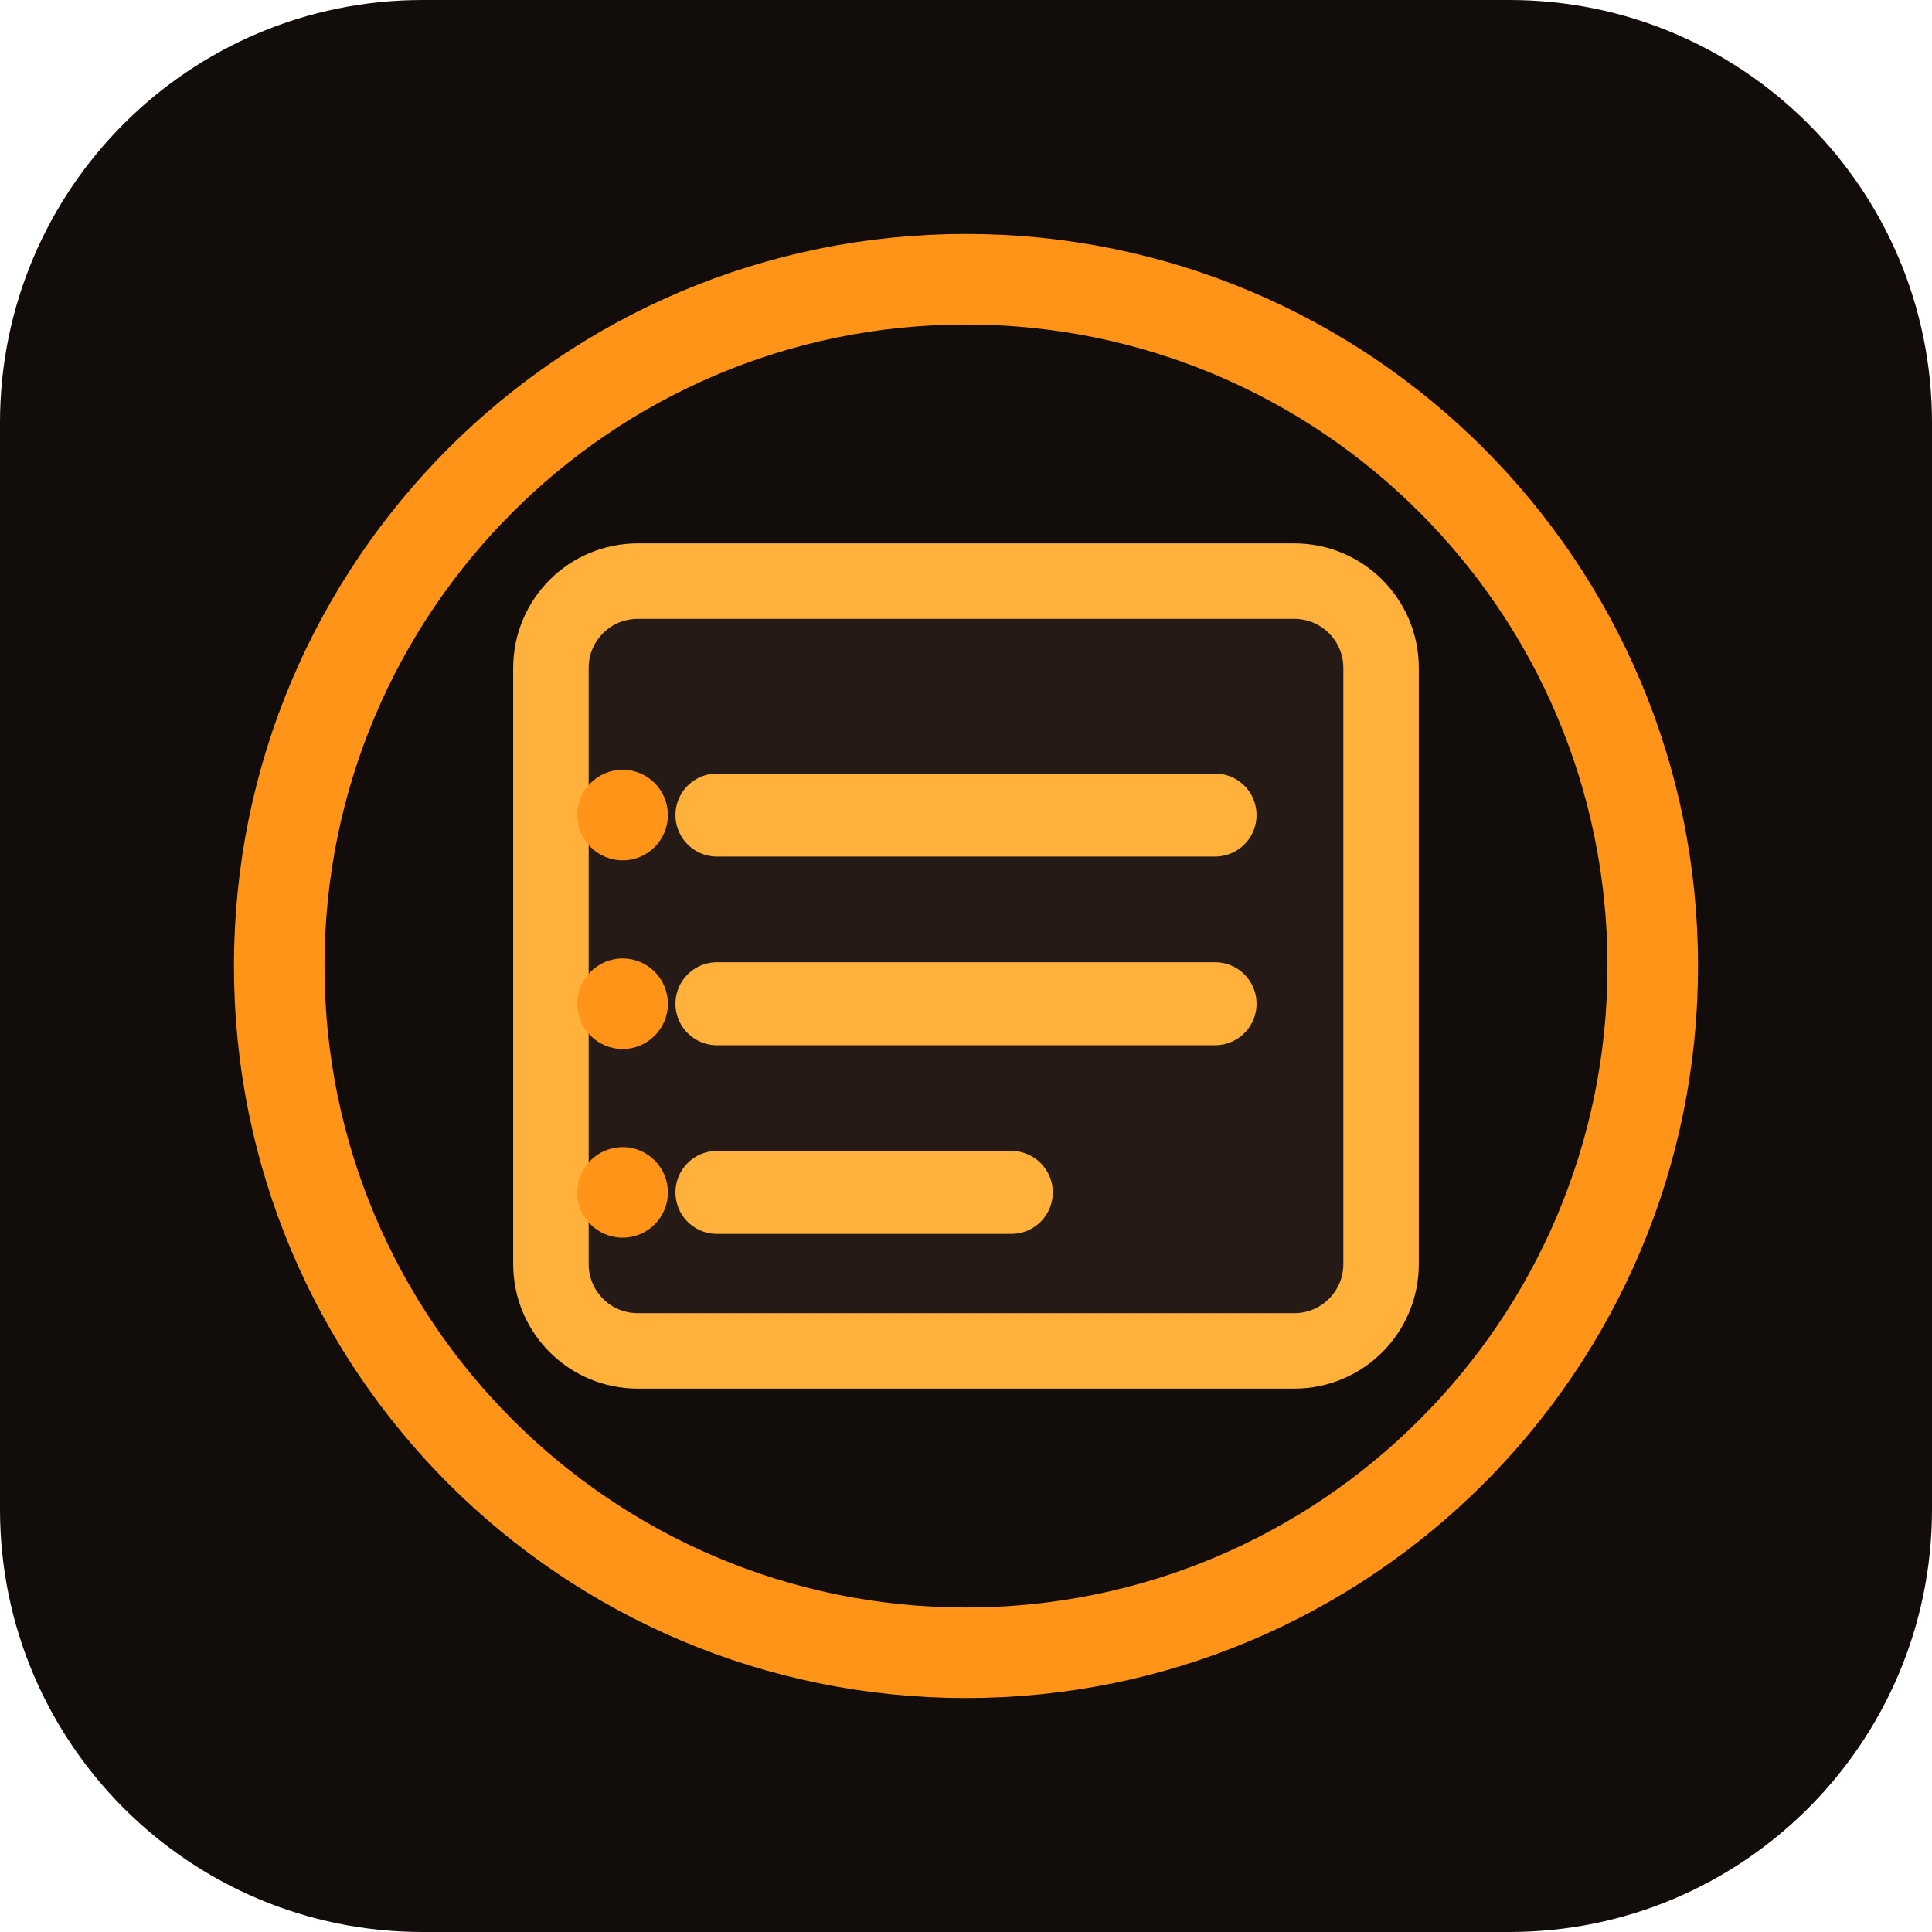
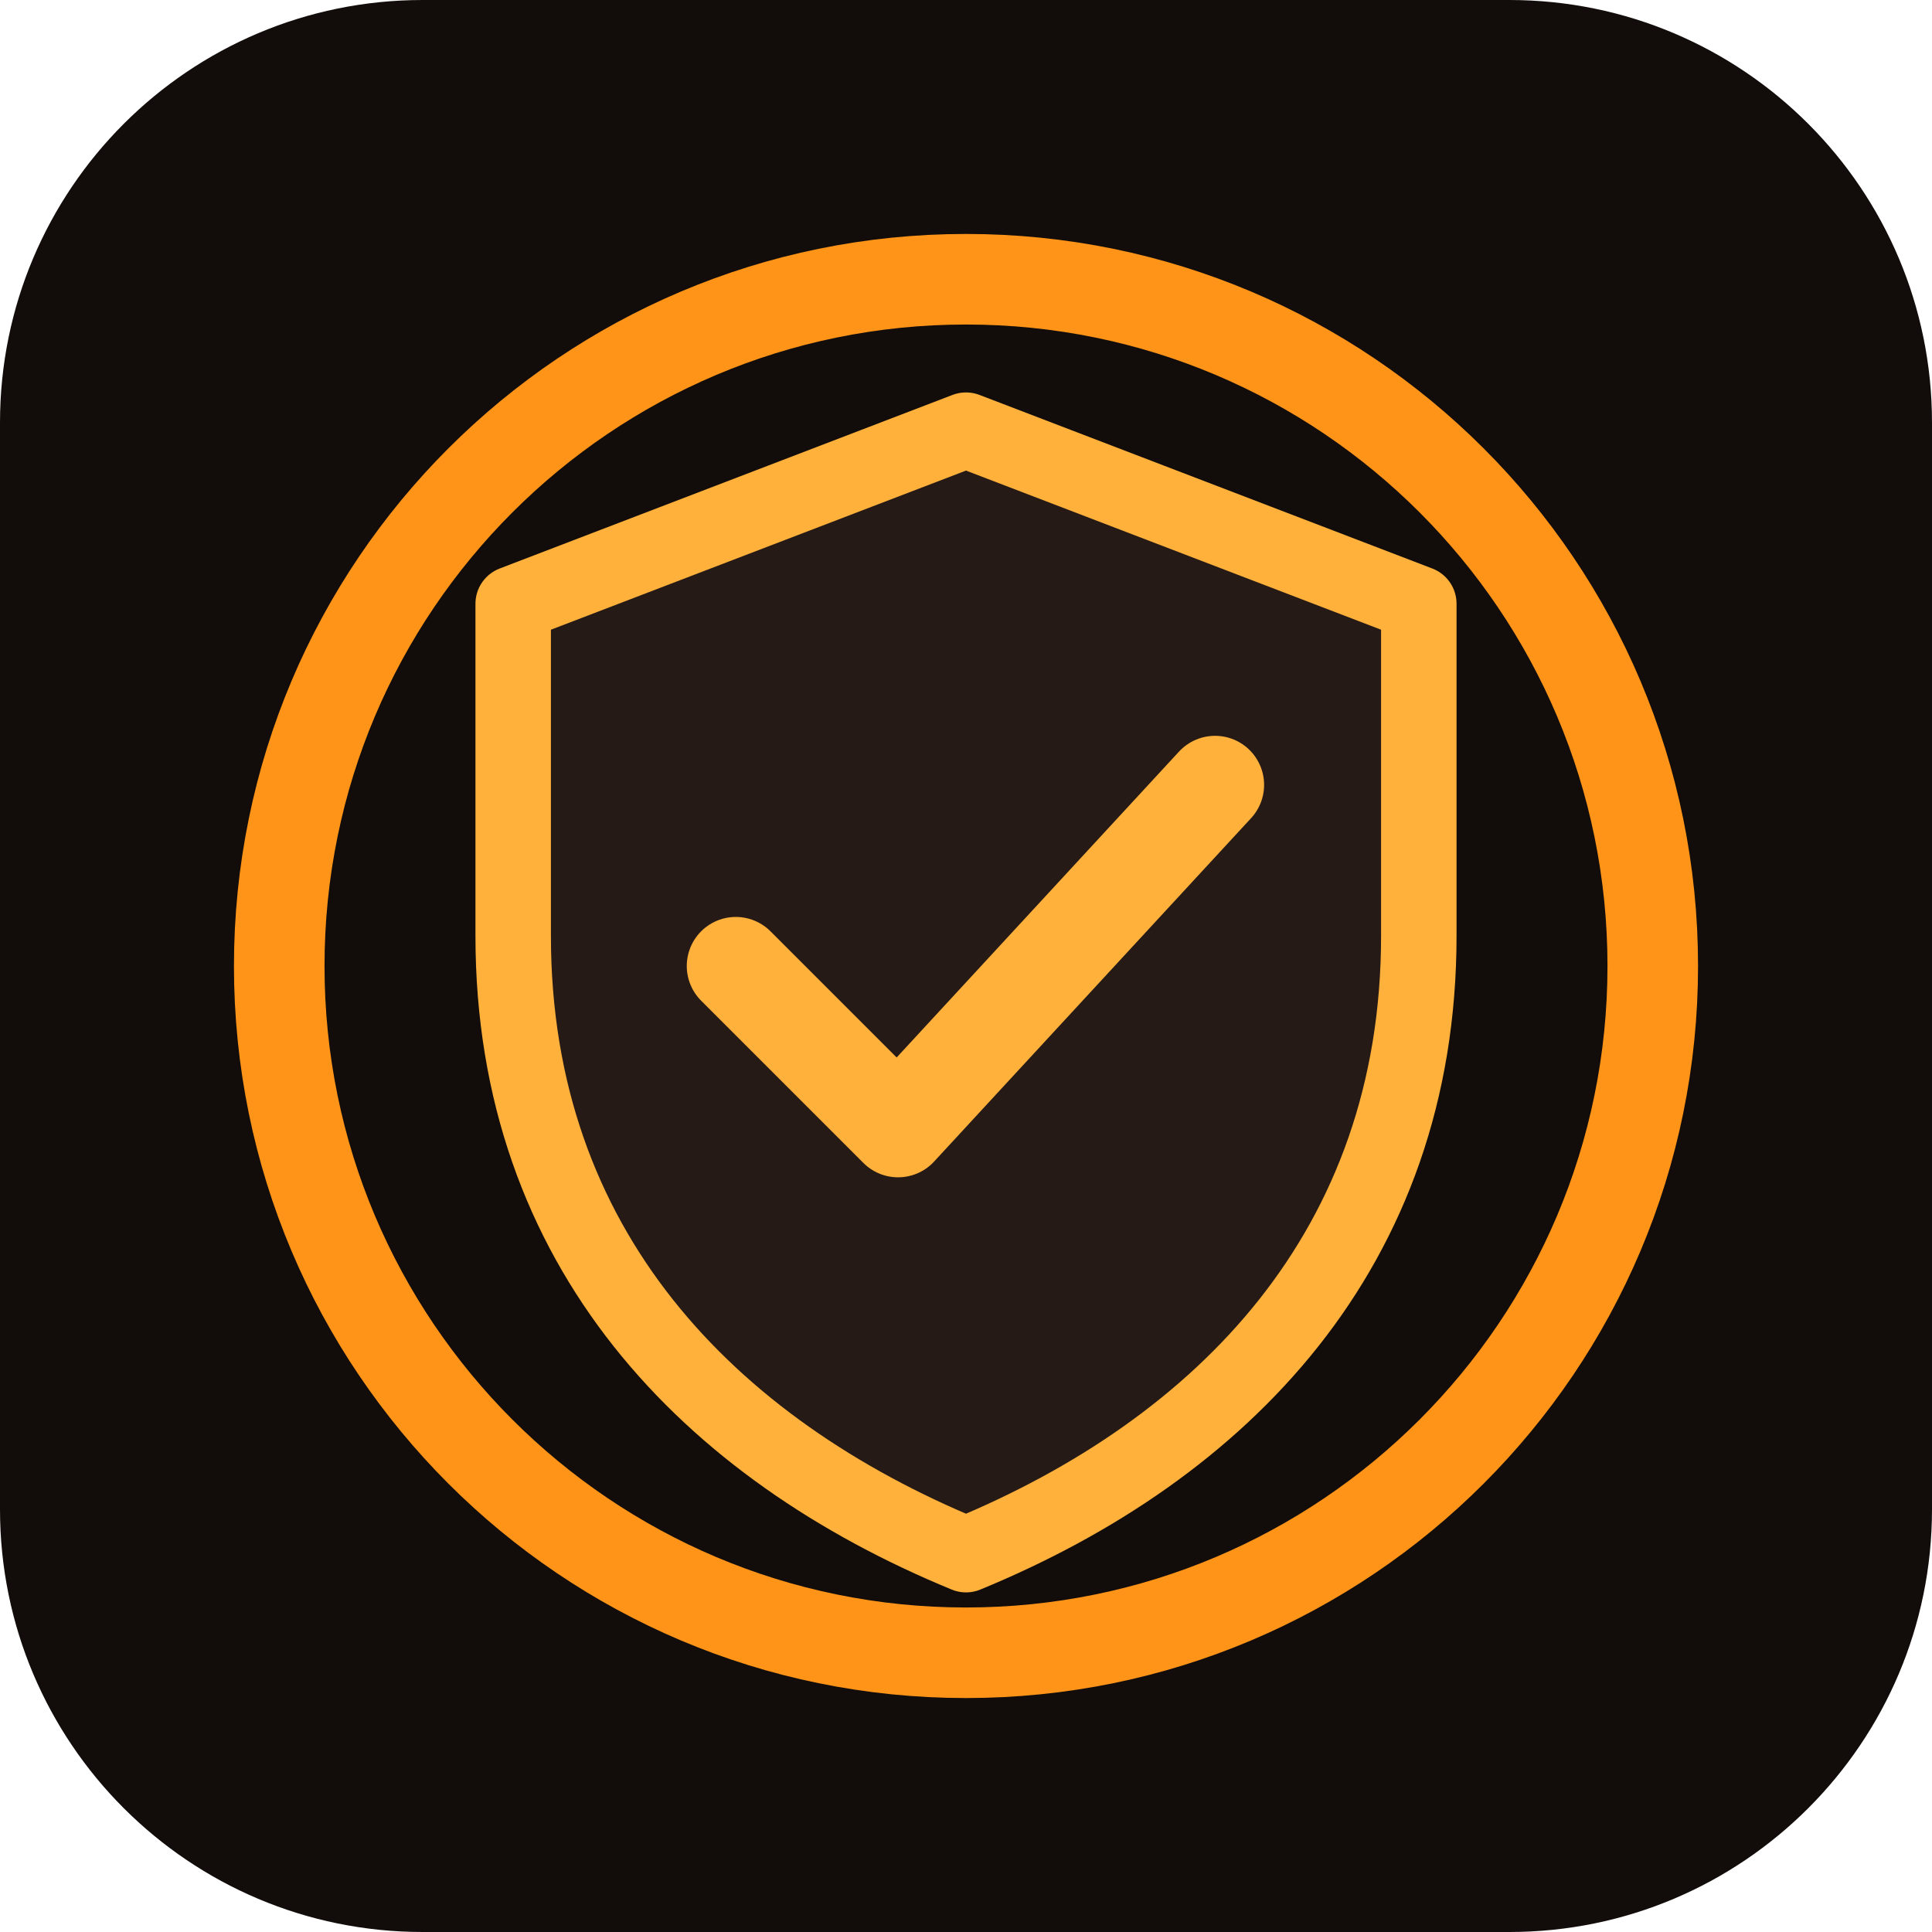
<svg xmlns="http://www.w3.org/2000/svg" viewBox="0 0 512 512">
  <rect width="512" height="512" rx="112" fill="#120d0b" />
  <circle cx="256" cy="256" r="182" fill="none" stroke="#ff9418" stroke-width="24" />
-   <rect x="146" y="154" width="220" height="204" rx="23" fill="#251a16" stroke="#ffb13b" stroke-width="20" />
-   <path d="M190 216h132M190 266h132M190 316h78" fill="none" stroke="#ffb13b" stroke-width="22" stroke-linecap="round" />
-   <circle cx="165" cy="216" r="12" fill="#ff9418" />
-   <circle cx="165" cy="266" r="12" fill="#ff9418" />
-   <circle cx="165" cy="316" r="12" fill="#ff9418" />
+   <path d="M256 114 376 160v88c0 83-52 136-120 164-68-28-120-81-120-164v-88l120-46Z" fill="#251a16" stroke="#ffb13b" stroke-width="20" stroke-linejoin="round" />
+   <path d="m195 256 43 43 84-91" fill="none" stroke="#ffb13b" stroke-width="26" stroke-linecap="round" stroke-linejoin="round" />
</svg>
